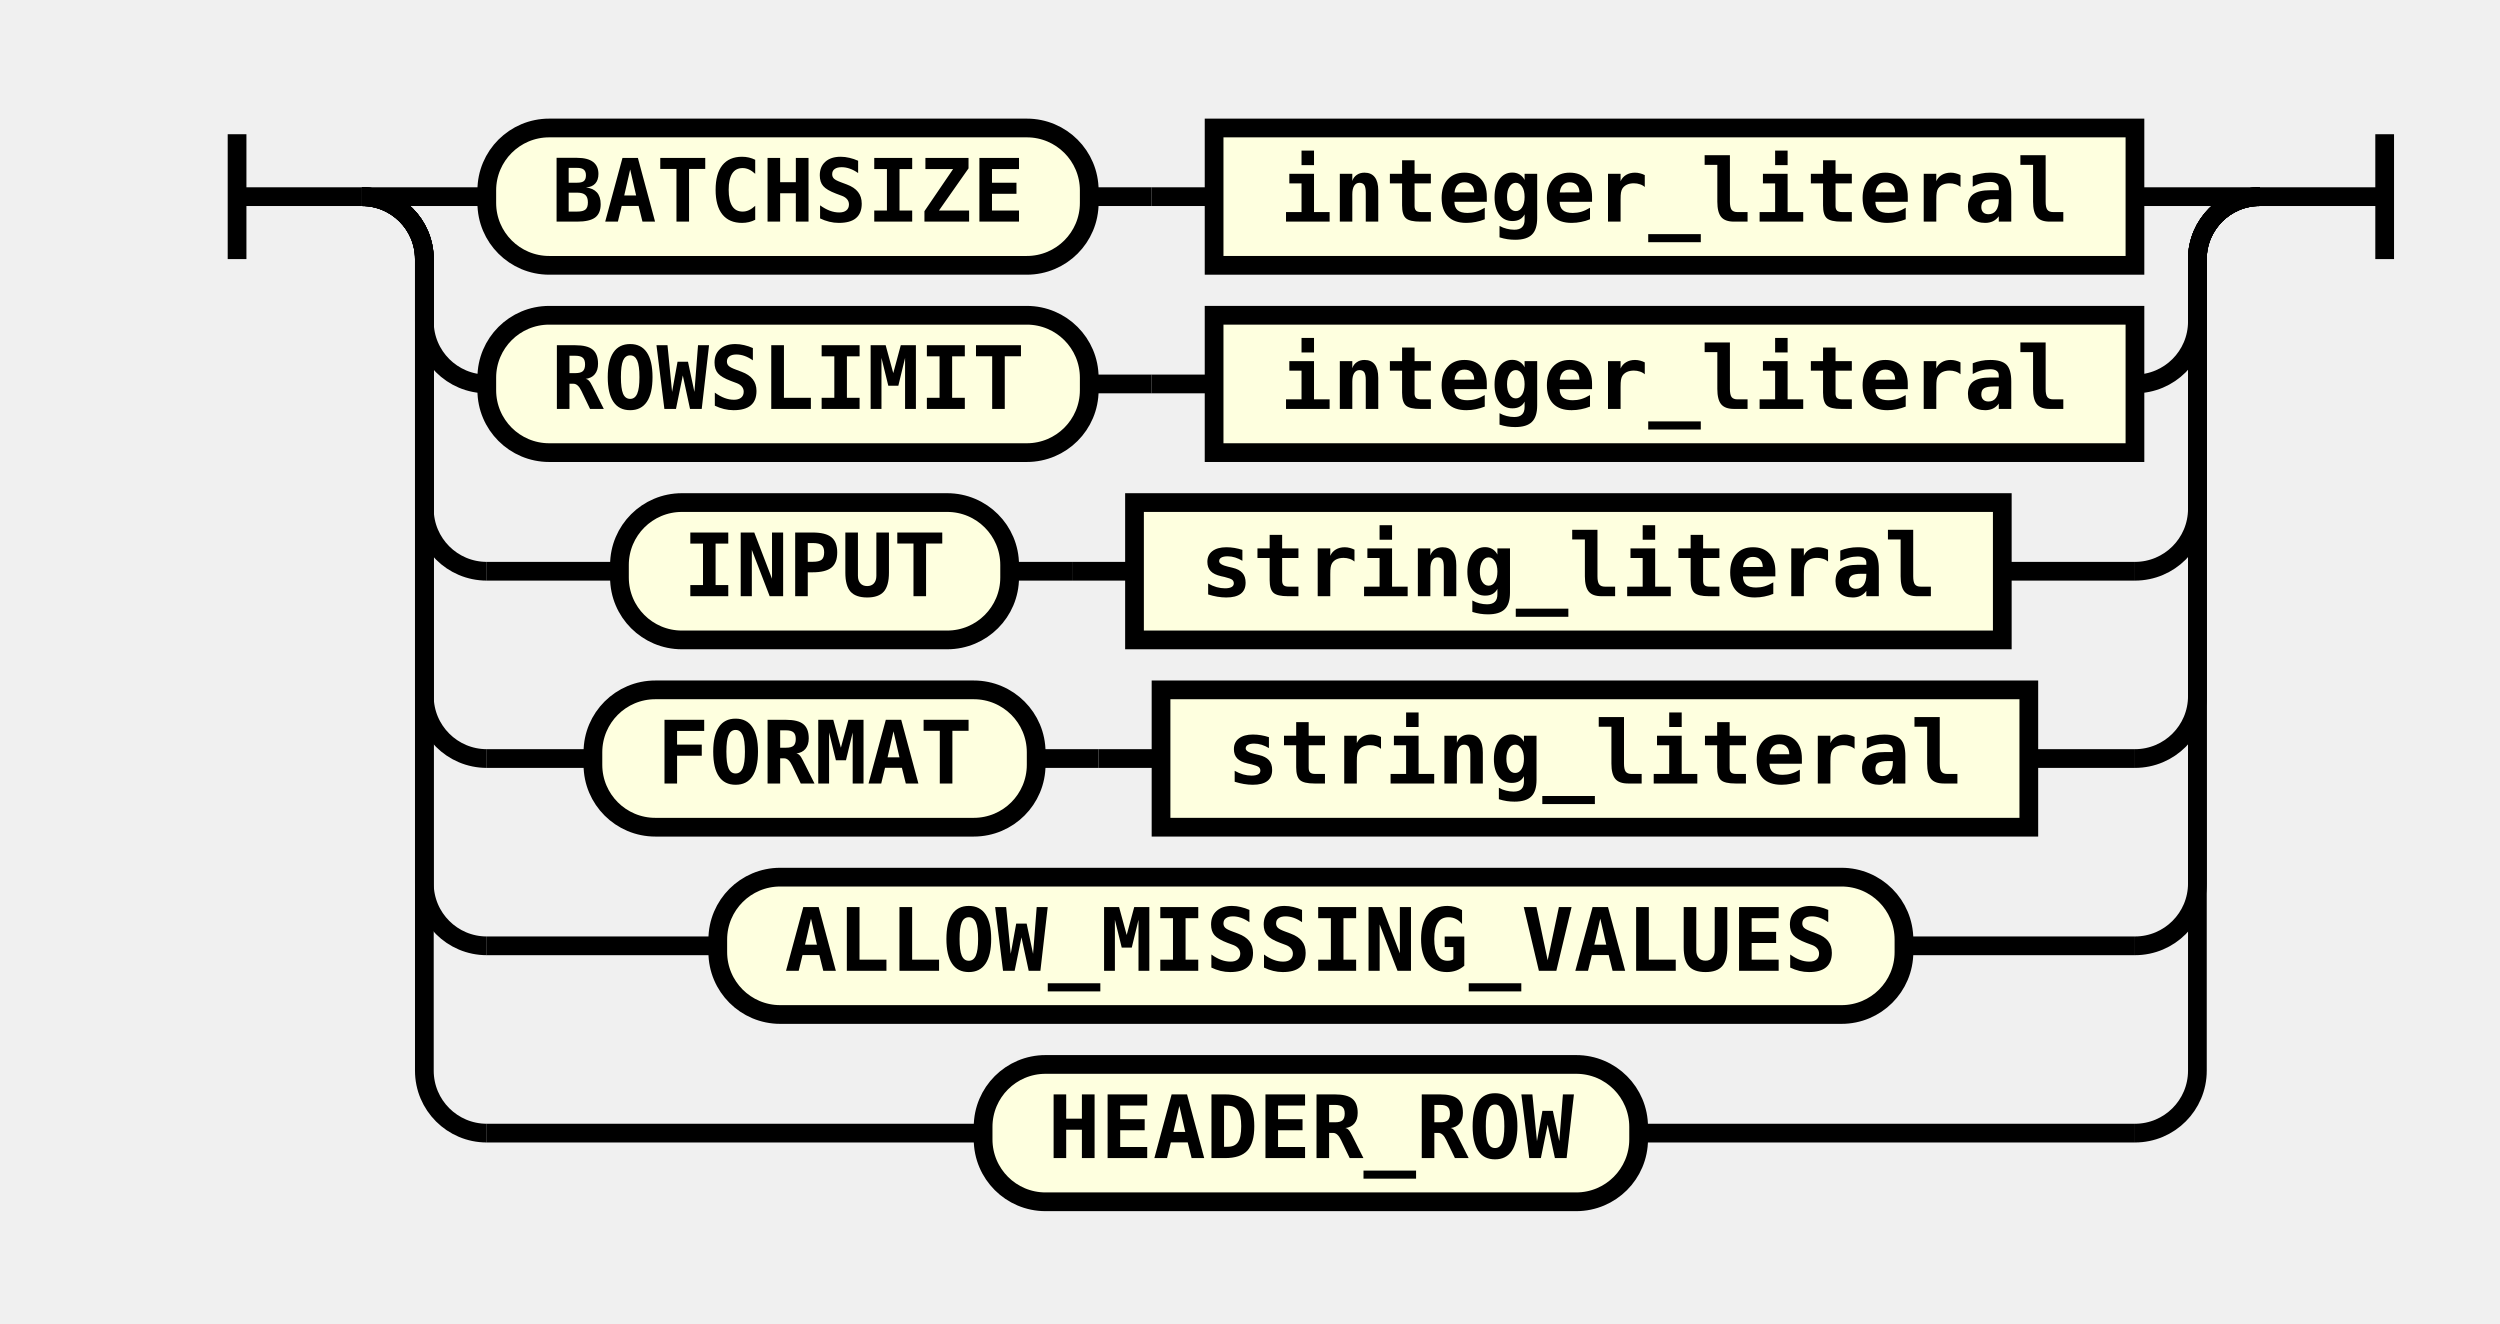
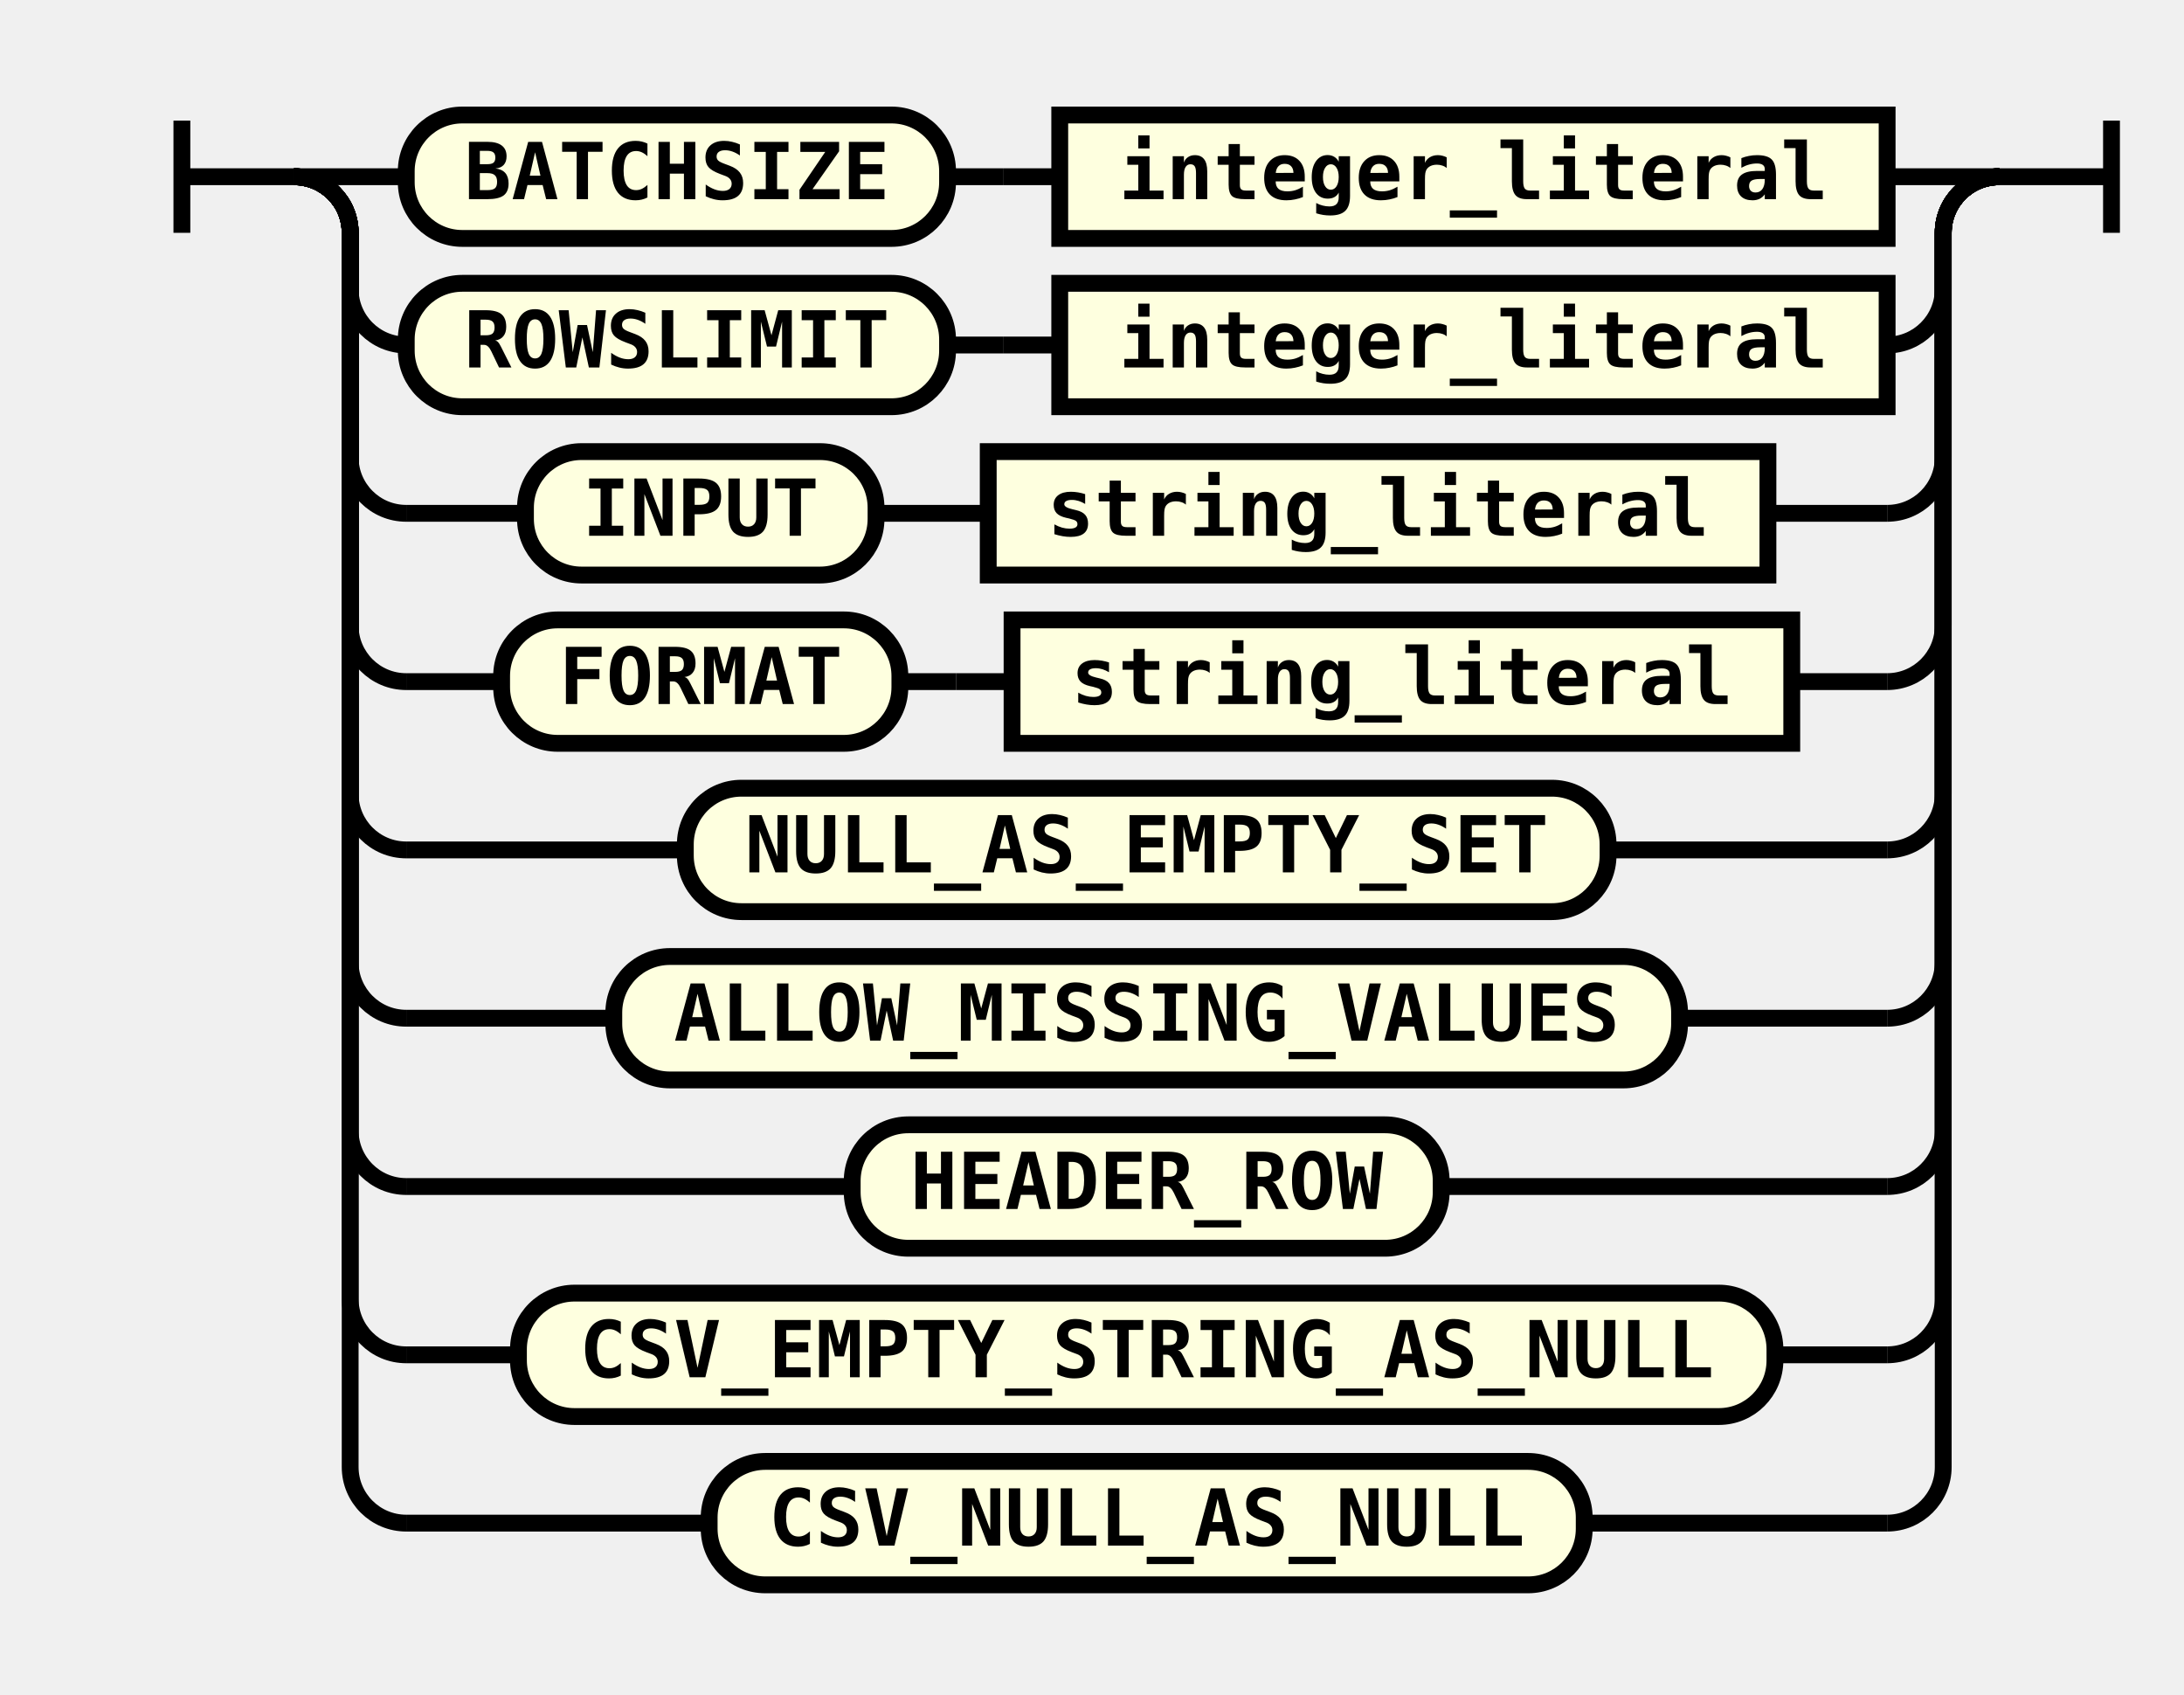
- <svg xmlns="http://www.w3.org/2000/svg" class="railroad-diagram" height="212" viewbox="0 0 384 212" width="384">
+ <svg xmlns="http://www.w3.org/2000/svg" class="railroad-diagram" height="302" viewbox="0 0 384 302" width="384">
  <g transform="translate(.5 .5)">
    <g>
      <path d="M20 21v20m0 -10h20">
   </path>
    </g>
    <g>
      <path d="M40 31h0">
   </path>
      <path d="M344 31h0">
   </path>
      <path d="M40 31h20">
   </path>
      <g>
        <path d="M60 31h0">
    </path>
        <path d="M324 31h0">
    </path>
        <g class="terminal">
          <path d="M60 31h0">
     </path>
          <path d="M156.5 31h0">
     </path>
          <rect height="22" rx="10" ry="10" width="96.5" x="60" y="20">
     </rect>
          <text x="108.25" y="35">
      BATCHSIZE
     </text>
        </g>
        <path d="M156.5 31h10">
    </path>
        <path d="M166.5 31h10">
    </path>
        <g class="non-terminal">
          <path d="M176.5 31h0">
     </path>
          <path d="M324 31h0">
     </path>
          <rect height="22" width="147.5" x="176.5" y="20">
     </rect>
          <a>
            <text x="250.25" y="35">
       integer_literal
      </text>
          </a>
        </g>
      </g>
      <path d="M324 31h20">
   </path>
      <path d="M40 31a10 10 0 0 1 10 10v10a10 10 0 0 0 10 10">
   </path>
      <g>
        <path d="M60 61h0">
    </path>
        <path d="M324 61h0">
    </path>
        <g class="terminal">
          <path d="M60 61h0">
     </path>
          <path d="M156.5 61h0">
     </path>
          <rect height="22" rx="10" ry="10" width="96.5" x="60" y="50">
     </rect>
          <text x="108.25" y="65">
      ROWSLIMIT
     </text>
        </g>
        <path d="M156.5 61h10">
    </path>
        <path d="M166.5 61h10">
    </path>
        <g class="non-terminal">
          <path d="M176.5 61h0">
     </path>
          <path d="M324 61h0">
     </path>
          <rect height="22" width="147.5" x="176.5" y="50">
     </rect>
          <a>
            <text x="250.25" y="65">
       integer_literal
      </text>
          </a>
        </g>
      </g>
      <path d="M324 61a10 10 0 0 0 10 -10v-10a10 10 0 0 1 10 -10">
   </path>
      <path d="M40 31a10 10 0 0 1 10 10v40a10 10 0 0 0 10 10">
   </path>
      <g>
        <path d="M60 91h21.25">
    </path>
        <path d="M302.75 91h21.25">
    </path>
        <g class="terminal">
          <path d="M81.25 91h0">
     </path>
          <path d="M143.75 91h0">
     </path>
          <rect height="22" rx="10" ry="10" width="62.5" x="81.25" y="80">
     </rect>
          <text x="112.5" y="95">
      INPUT
     </text>
        </g>
        <path d="M143.75 91h10">
    </path>
        <path d="M153.75 91h10">
    </path>
        <g class="non-terminal">
          <path d="M163.75 91h0">
     </path>
          <path d="M302.75 91h0">
     </path>
          <rect height="22" width="139" x="163.75" y="80">
     </rect>
          <a>
            <text x="233.25" y="95">
       string_literal
      </text>
          </a>
        </g>
      </g>
      <path d="M324 91a10 10 0 0 0 10 -10v-40a10 10 0 0 1 10 -10">
   </path>
      <path d="M40 31a10 10 0 0 1 10 10v70a10 10 0 0 0 10 10">
   </path>
      <g>
        <path d="M60 121h17">
    </path>
        <path d="M307 121h17">
    </path>
        <g class="terminal">
          <path d="M77 121h0">
     </path>
          <path d="M148 121h0">
     </path>
          <rect height="22" rx="10" ry="10" width="71" x="77" y="110">
     </rect>
          <text x="112.5" y="125">
      FORMAT
     </text>
        </g>
        <path d="M148 121h10">
    </path>
        <path d="M158 121h10">
    </path>
        <g class="non-terminal">
          <path d="M168 121h0">
     </path>
          <path d="M307 121h0">
     </path>
          <rect height="22" width="139" x="168" y="110">
     </rect>
          <a>
            <text x="237.5" y="125">
       string_literal
      </text>
          </a>
        </g>
      </g>
      <path d="M324 121a10 10 0 0 0 10 -10v-70a10 10 0 0 1 10 -10">
   </path>
      <path d="M40 31a10 10 0 0 1 10 10v100a10 10 0 0 0 10 10">
   </path>
      <g class="terminal">
-         <path d="M60 151h37">
-     </path>
-         <path d="M287 151h37">
-     </path>
-         <rect height="22" rx="10" ry="10" width="190" x="97" y="140">
+         <path d="M60 151h49.75">
+     </path>
+         <path d="M274.25 151h49.75">
+     </path>
+         <rect height="22" rx="10" ry="10" width="164.5" x="109.75" y="140">
    </rect>
        <text x="192" y="155">
+      NULL_AS_EMPTY_SET
+     </text>
+       </g>
+       <path d="M324 151a10 10 0 0 0 10 -10v-100a10 10 0 0 1 10 -10">
+    </path>
+       <path d="M40 31a10 10 0 0 1 10 10v130a10 10 0 0 0 10 10">
+    </path>
+       <g class="terminal">
+         <path d="M60 181h37">
+     </path>
+         <path d="M287 181h37">
+     </path>
+         <rect height="22" rx="10" ry="10" width="190" x="97" y="170">
+     </rect>
+         <text x="192" y="185">
     ALLOW_MISSING_VALUES
    </text>
      </g>
-       <path d="M324 151a10 10 0 0 0 10 -10v-100a10 10 0 0 1 10 -10">
-    </path>
-       <path d="M40 31a10 10 0 0 1 10 10v130a10 10 0 0 0 10 10">
-    </path>
-       <g class="terminal">
-         <path d="M60 181h79.5">
-     </path>
-         <path d="M244.5 181h79.5">
-     </path>
-         <rect height="22" rx="10" ry="10" width="105" x="139.5" y="170">
-     </rect>
-         <text x="192" y="185">
+       <path d="M324 181a10 10 0 0 0 10 -10v-130a10 10 0 0 1 10 -10">
+    </path>
+       <path d="M40 31a10 10 0 0 1 10 10v160a10 10 0 0 0 10 10">
+    </path>
+       <g class="terminal">
+         <path d="M60 211h79.5">
+     </path>
+         <path d="M244.5 211h79.5">
+     </path>
+         <rect height="22" rx="10" ry="10" width="105" x="139.5" y="200">
+     </rect>
+         <text x="192" y="215">
     HEADER_ROW
    </text>
      </g>
-       <path d="M324 181a10 10 0 0 0 10 -10v-130a10 10 0 0 1 10 -10">
+       <path d="M324 211a10 10 0 0 0 10 -10v-160a10 10 0 0 1 10 -10">
+    </path>
+       <path d="M40 31a10 10 0 0 1 10 10v190a10 10 0 0 0 10 10">
+    </path>
+       <g class="terminal">
+         <path d="M60 241h20">
+     </path>
+         <path d="M304 241h20">
+     </path>
+         <rect height="22" rx="10" ry="10" width="224" x="80" y="230">
+     </rect>
+         <text x="192" y="245">
+      CSV_EMPTY_STRING_AS_NULL
+     </text>
+       </g>
+       <path d="M324 241a10 10 0 0 0 10 -10v-190a10 10 0 0 1 10 -10">
+    </path>
+       <path d="M40 31a10 10 0 0 1 10 10v220a10 10 0 0 0 10 10">
+    </path>
+       <g class="terminal">
+         <path d="M60 271h54">
+     </path>
+         <path d="M270 271h54">
+     </path>
+         <rect height="22" rx="10" ry="10" width="156" x="114" y="260">
+     </rect>
+         <text x="192" y="275">
+      CSV_NULL_AS_NULL
+     </text>
+       </g>
+       <path d="M324 271a10 10 0 0 0 10 -10v-220a10 10 0 0 1 10 -10">
   </path>
    </g>
    <path d="M 344 31 h 20 m 0 -10 v 20">
  </path>
  </g>
  <style>
  svg {
    width: 100%;
}

path {
    stroke-width: 3;
    stroke: black;
    fill: rgba(0,0,0,0);
}
text {
    font: bold 14px monospace;
    text-anchor: middle;
    fill: black;
}
text.diagram-text {
    font-size: 12px;
}
text.diagram-arrow {
    font-size: 16px;
}
text.label {
    text-anchor: start;
}
text.comment {
    font: italic 12px monospace;
}
g.special-sequence rect {
    fill: #ffe79a;
    stroke: black;
}
g.special-sequence text {
    font-style: italic;
}
rect {
    stroke-width: 3;
}
rect.group-box {
    stroke: gray;
    stroke-dasharray: 10 5;
    fill: none;
}
g.non-terminal rect {
    fill: #feffdf;
    stroke: black;
}
g.terminal rect {
    fill: #feffdf;
    stroke: black;
}
path.diagram-text {
    stroke-width: 3;
    stroke: black;
    fill: white;
    cursor: help;
}
g.diagram-text:hover path.diagram-text {
    fill: #eee;
}
 </style>
</svg>
